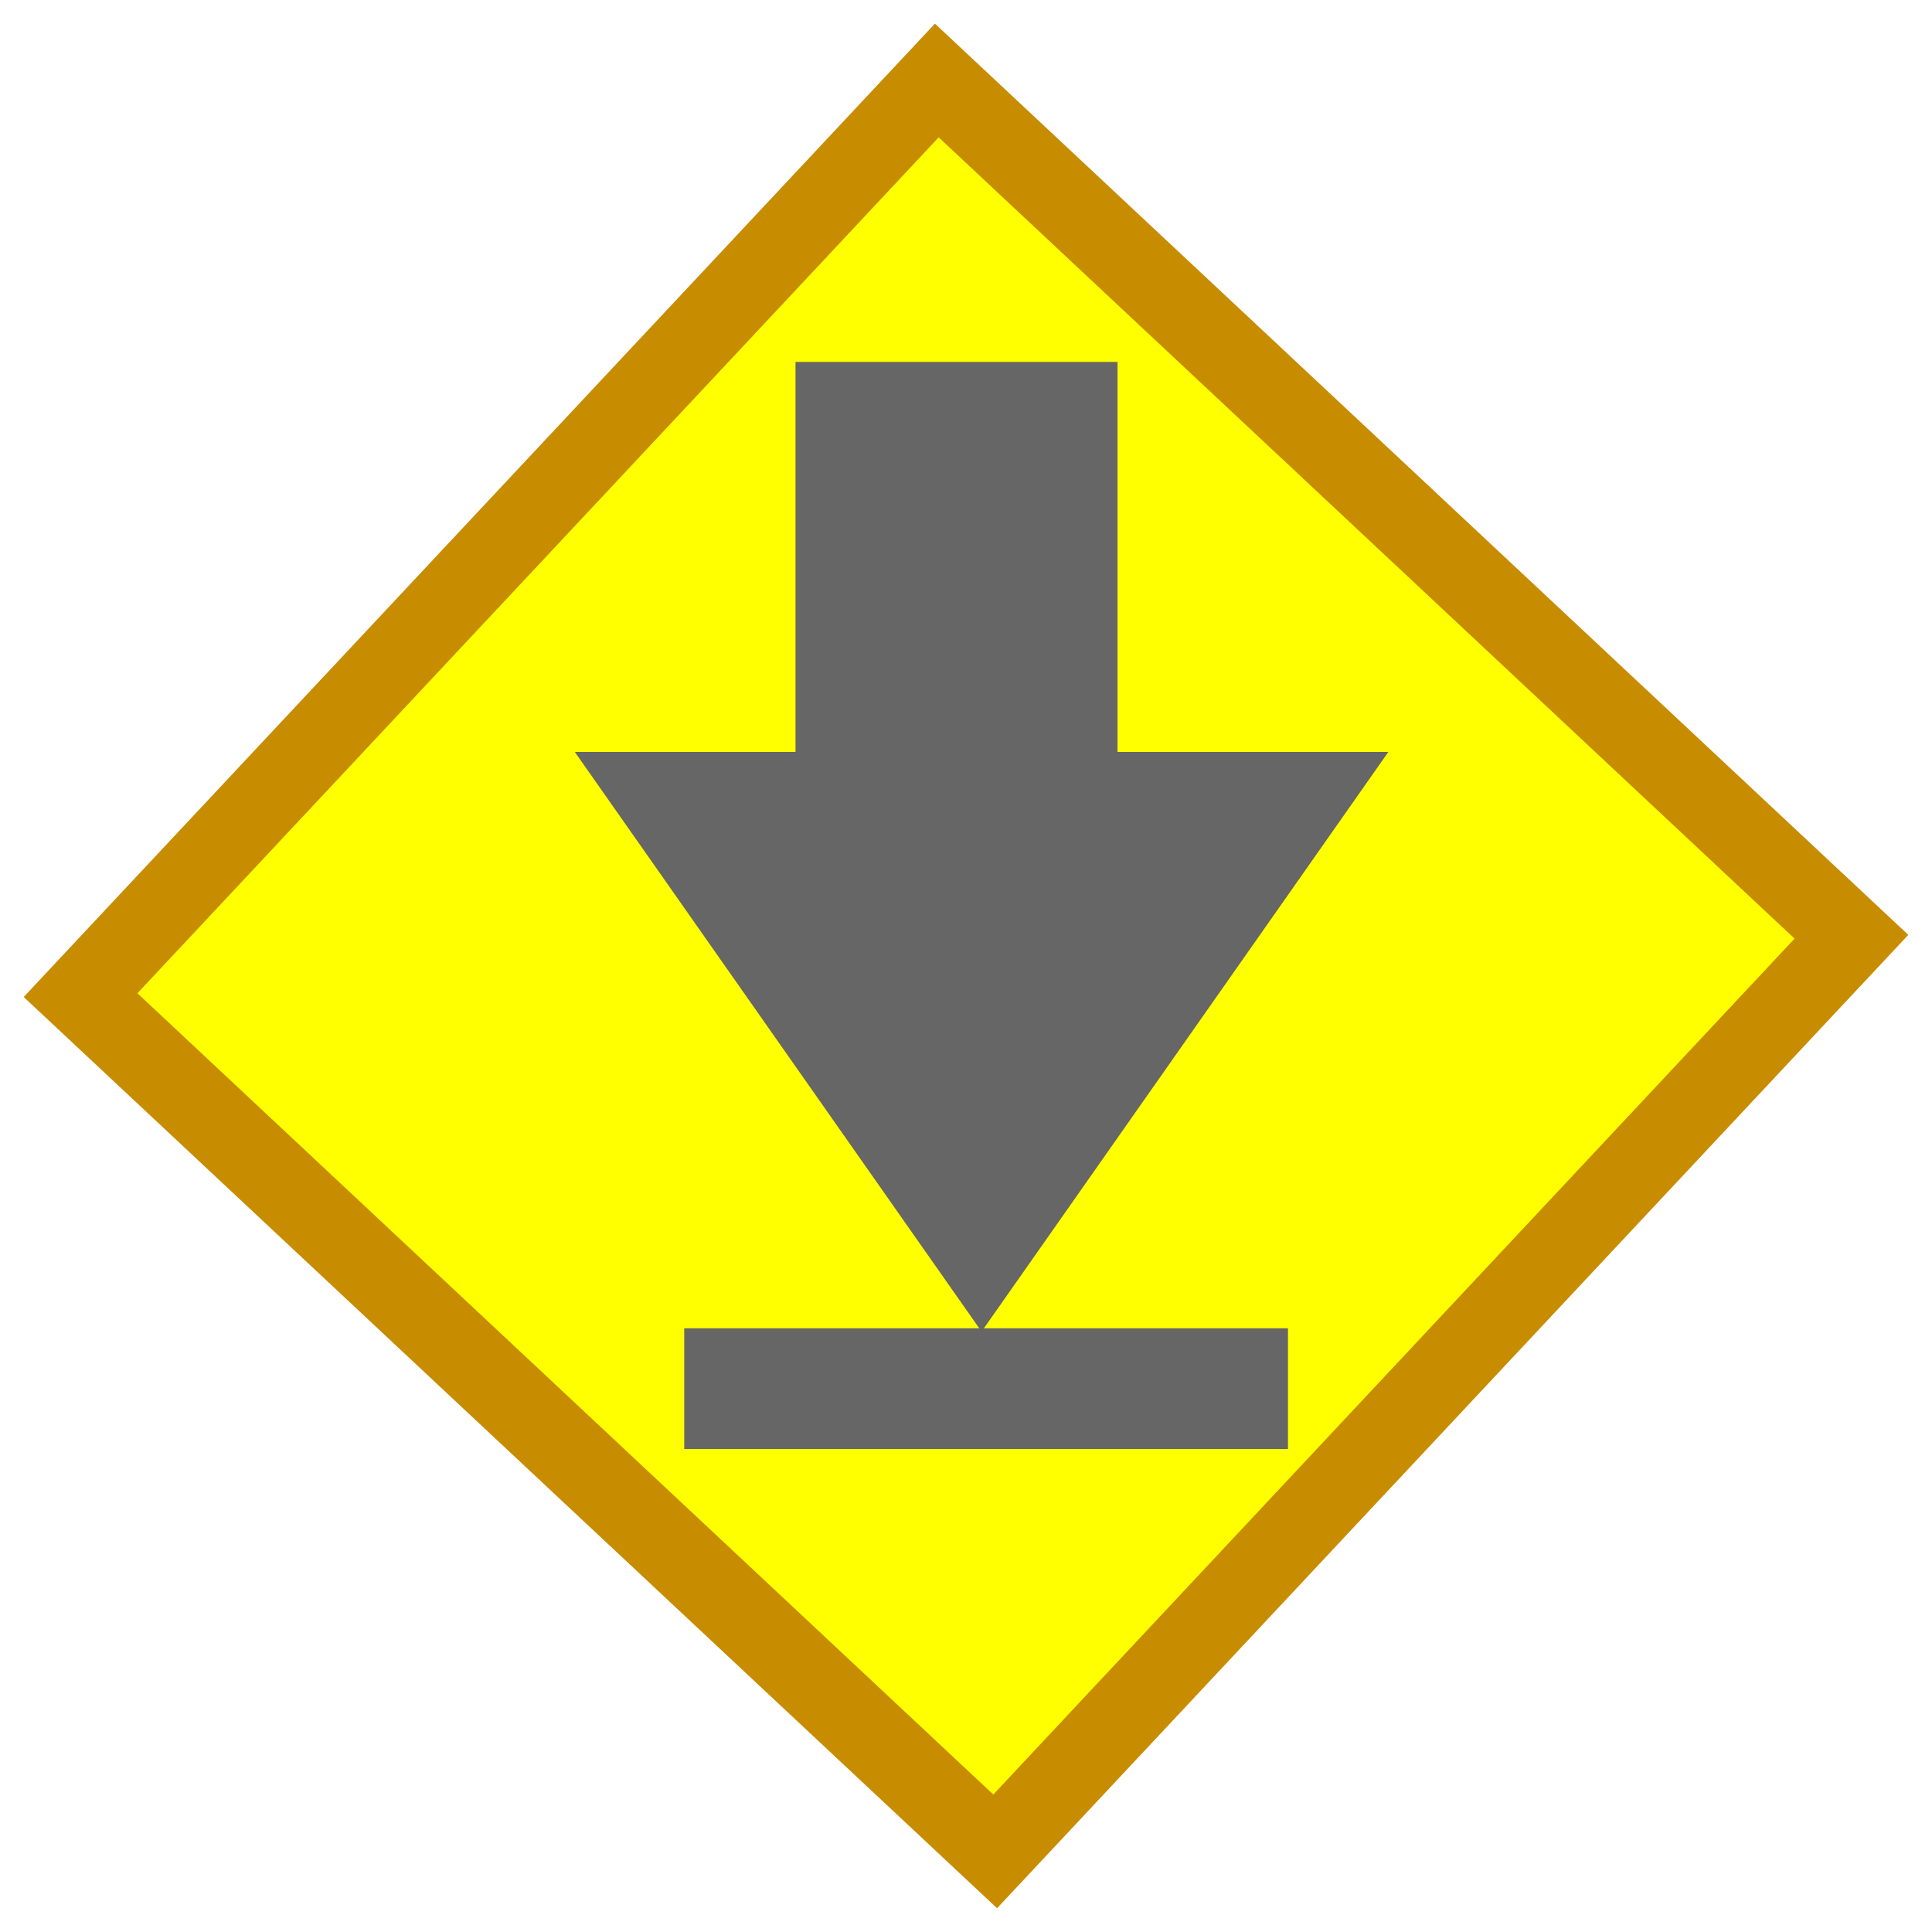
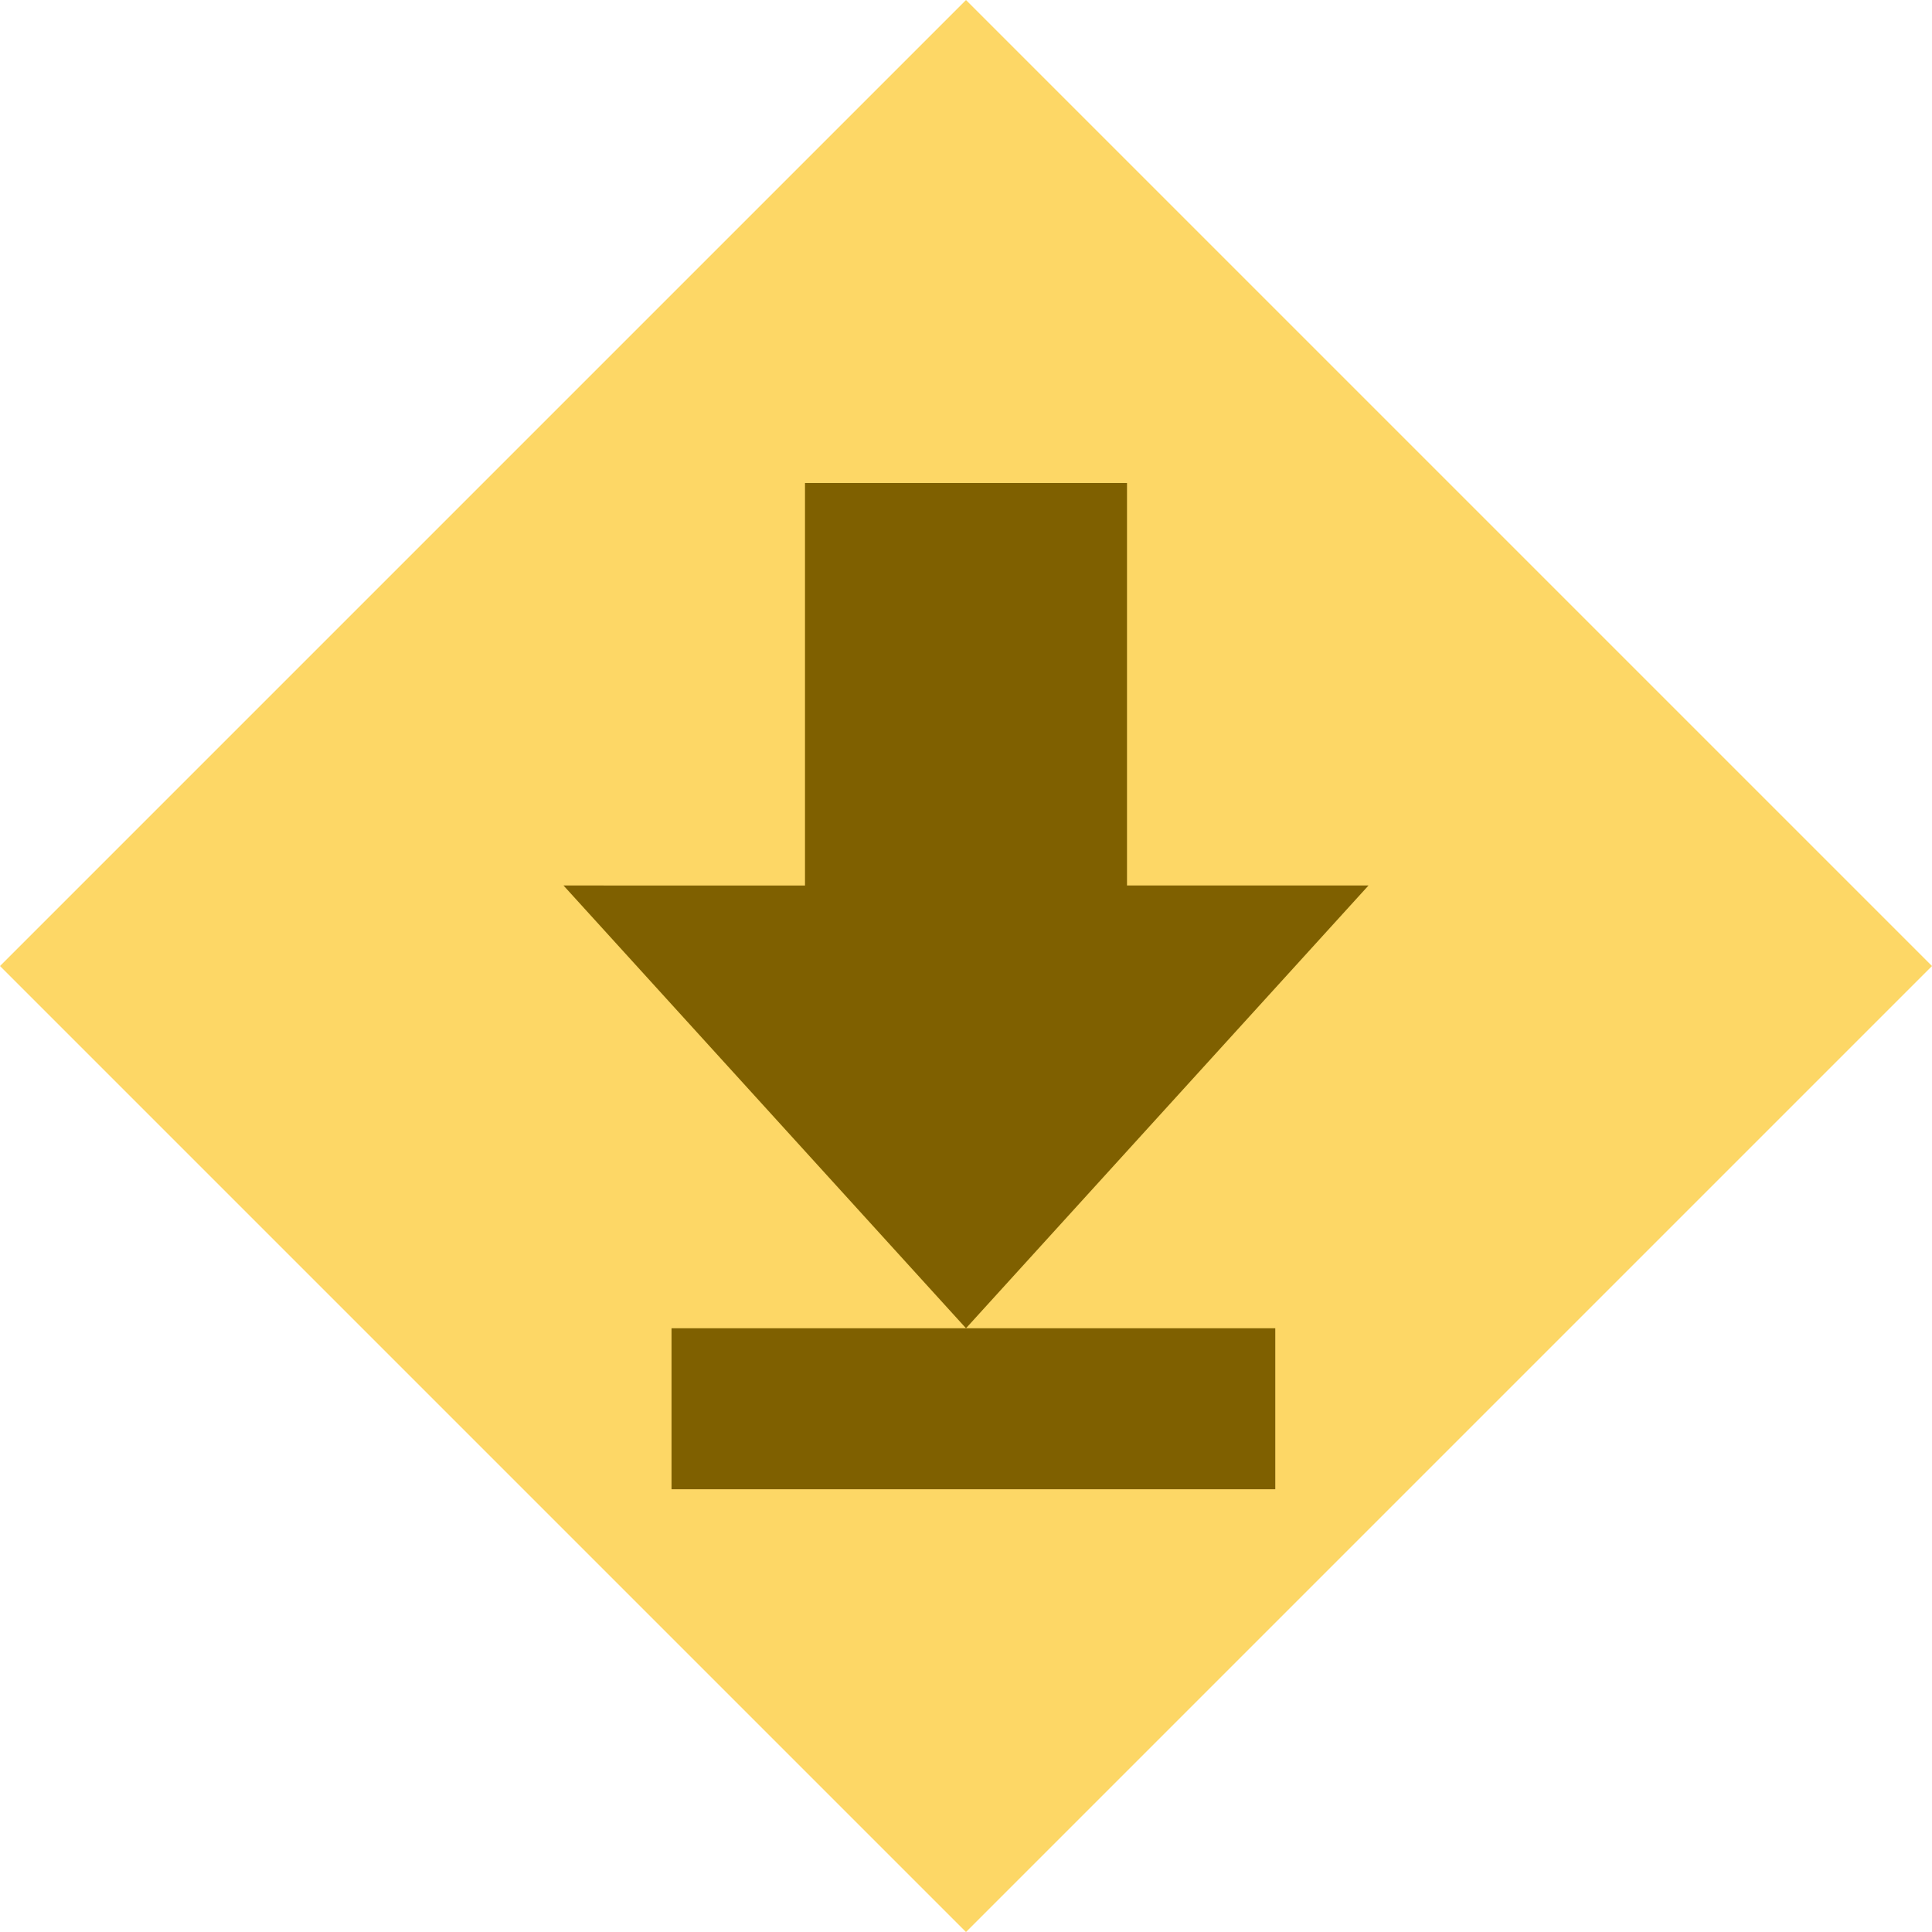
<svg xmlns="http://www.w3.org/2000/svg" xmlns:xlink="http://www.w3.org/1999/xlink" width="48" height="48" id="svg2" version="1.1">
  <defs id="defs4">
    <linearGradient id="linearGradient5224">
      <stop style="stop-color:#ffff00;stop-opacity:1;" offset="0" id="stop5226" />
      <stop style="stop-color:#ffffff;stop-opacity:1;" offset="1" id="stop5228" />
    </linearGradient>
    <linearGradient id="linearGradient3782">
      <stop style="stop-color:#ffff00;stop-opacity:1;" offset="0" id="stop3784" />
      <stop style="stop-color:#ffffff;stop-opacity:1;" offset="1" id="stop3786" />
    </linearGradient>
    <linearGradient id="linearGradient2990">
      <stop style="stop-color:#ffff00;stop-opacity:1;" offset="0" id="stop2992" />
      <stop style="stop-color:#ffffff;stop-opacity:1;" offset="1" id="stop2994" />
    </linearGradient>
    <linearGradient xlink:href="#linearGradient2990" id="linearGradient2996" x1="27.147" y1="1046.976" x2="2.08" y2="1022.389" gradientUnits="userSpaceOnUse" />
    <linearGradient xlink:href="#linearGradient2990" id="linearGradient3770" gradientUnits="userSpaceOnUse" x1="20.64" y1="1039.456" x2="2.08" y2="1022.389" />
  </defs>
  <g id="layer1" transform="translate(0,-1004.362)">
-     <path style="fill:#ffff00;fill-opacity:1;stroke:#c88c00;stroke-width:0.441;stroke-miterlimit:4;stroke-opacity:1;stroke-dasharray:none" id="path3772" d="m 17.547,7.893 -5.013,-4.693 4.693,-5.013 5.013,4.693 z" transform="matrix(0,-4.532967,4.532967,0,10.21978,1107.175)" />
-     <rect style="fill:#666666;fill-opacity:1;stroke:#666666;stroke-width:4.711;stroke-miterlimit:4;stroke-opacity:1;stroke-dasharray:none" id="rect2998" width="8.689" height="3.289" x="1015.709" y="-25.409" transform="matrix(0,1,-1,0,0,0)" />
-     <path style="fill:#666666;fill-opacity:1;stroke:none" d="m 34.493,1023.044 -10.106,14.401 -10.106,-14.401 z" id="path3000" />
-     <rect style="fill:#666666;fill-opacity:1;stroke:#666666;stroke-width:2.407;stroke-miterlimit:4;stroke-opacity:1;stroke-dasharray:none" id="rect2998-3" width="0.593" height="12.593" x="1038.566" y="-30.796" transform="matrix(0,1,-1,0,0,0)" />
+     <rect style="fill:#fdd766;fill-opacity:1;stroke:none;stroke-width:3;stroke-miterlimit:4;stroke-dasharray:none;stroke-opacity:1" id="rect4162" width="33.941" height="33.941" x="-727.162" y="727.162" transform="matrix(0.7071068,-0.7071068,0.7071068,0.7071068,0,0)" />
+     <path style="fill:#7f6000;fill-rule:evenodd;stroke:none;stroke-width:1px;stroke-linecap:butt;stroke-linejoin:miter;stroke-opacity:1" d="m 28,1016.362 0,10 6,0 -10,11 -10,-11 6,10e-5 0,-10 z" id="path4139-6-5" />
+     <rect style="fill:#7f6000;fill-opacity:1;stroke:none;stroke-width:2.685;stroke-miterlimit:4;stroke-dasharray:none;stroke-opacity:1" id="rect5370" width="15" height="4" x="16.684" y="1037.362" />
  </g>
</svg>
